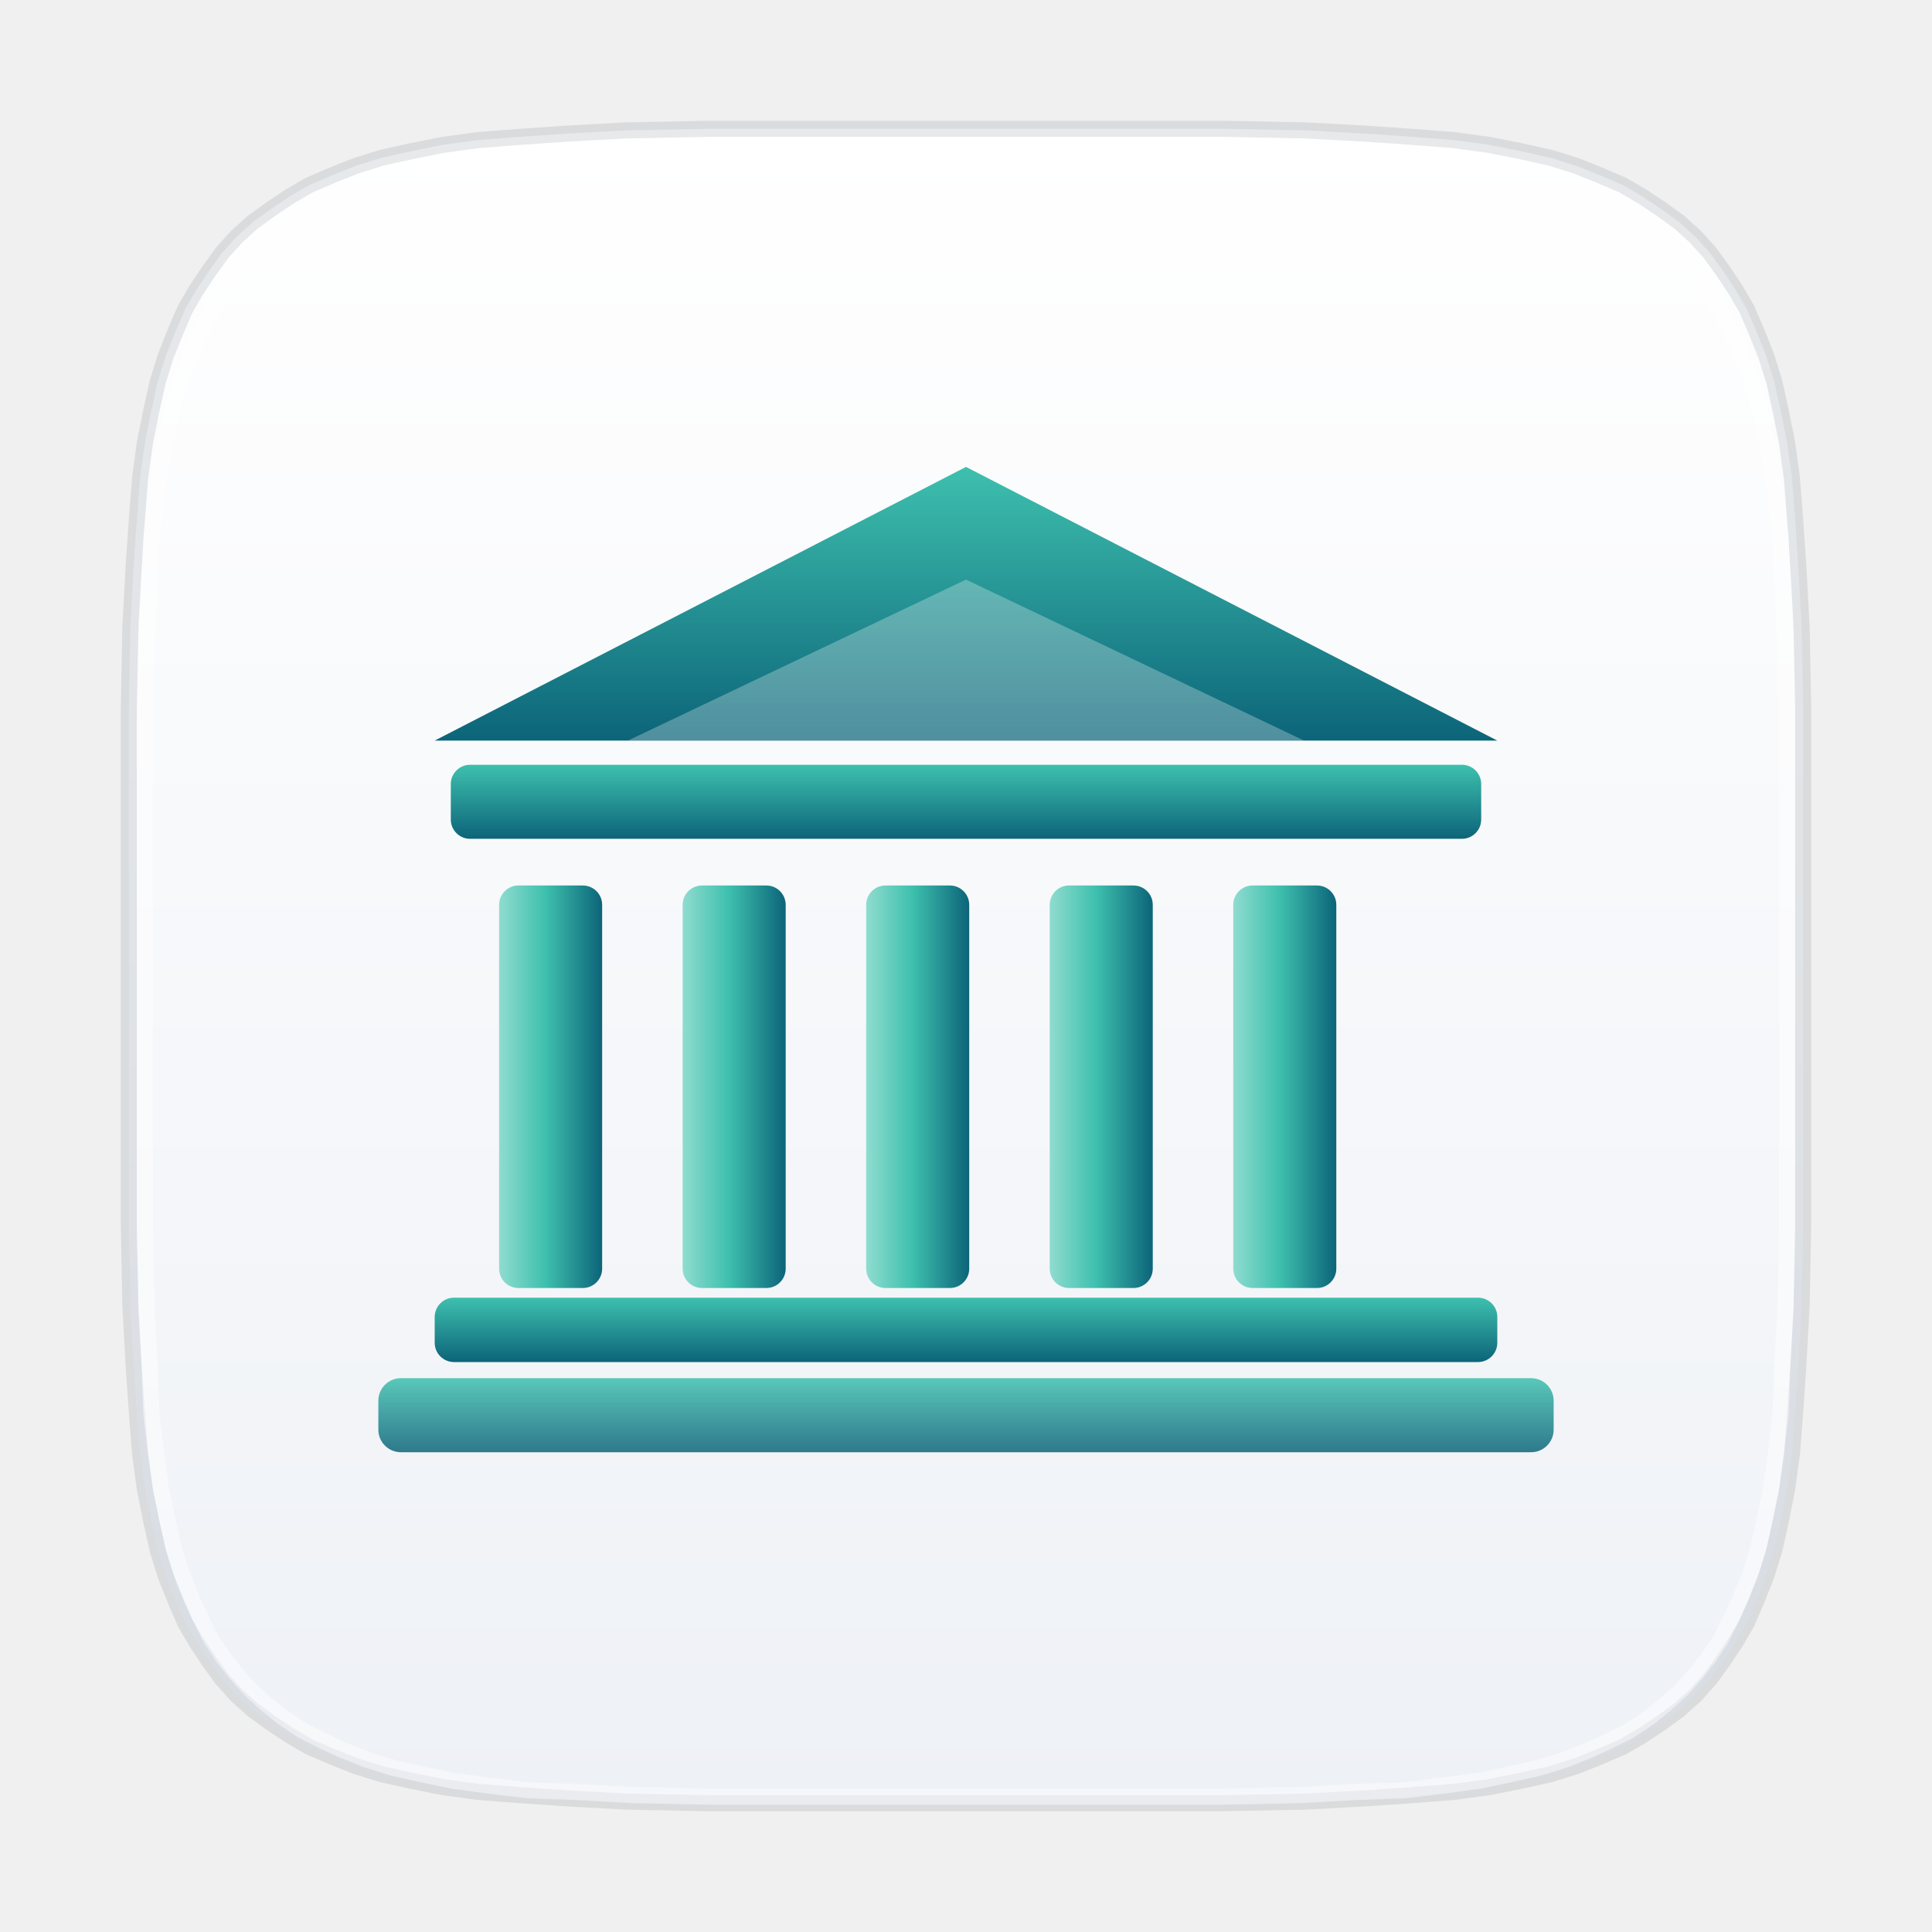
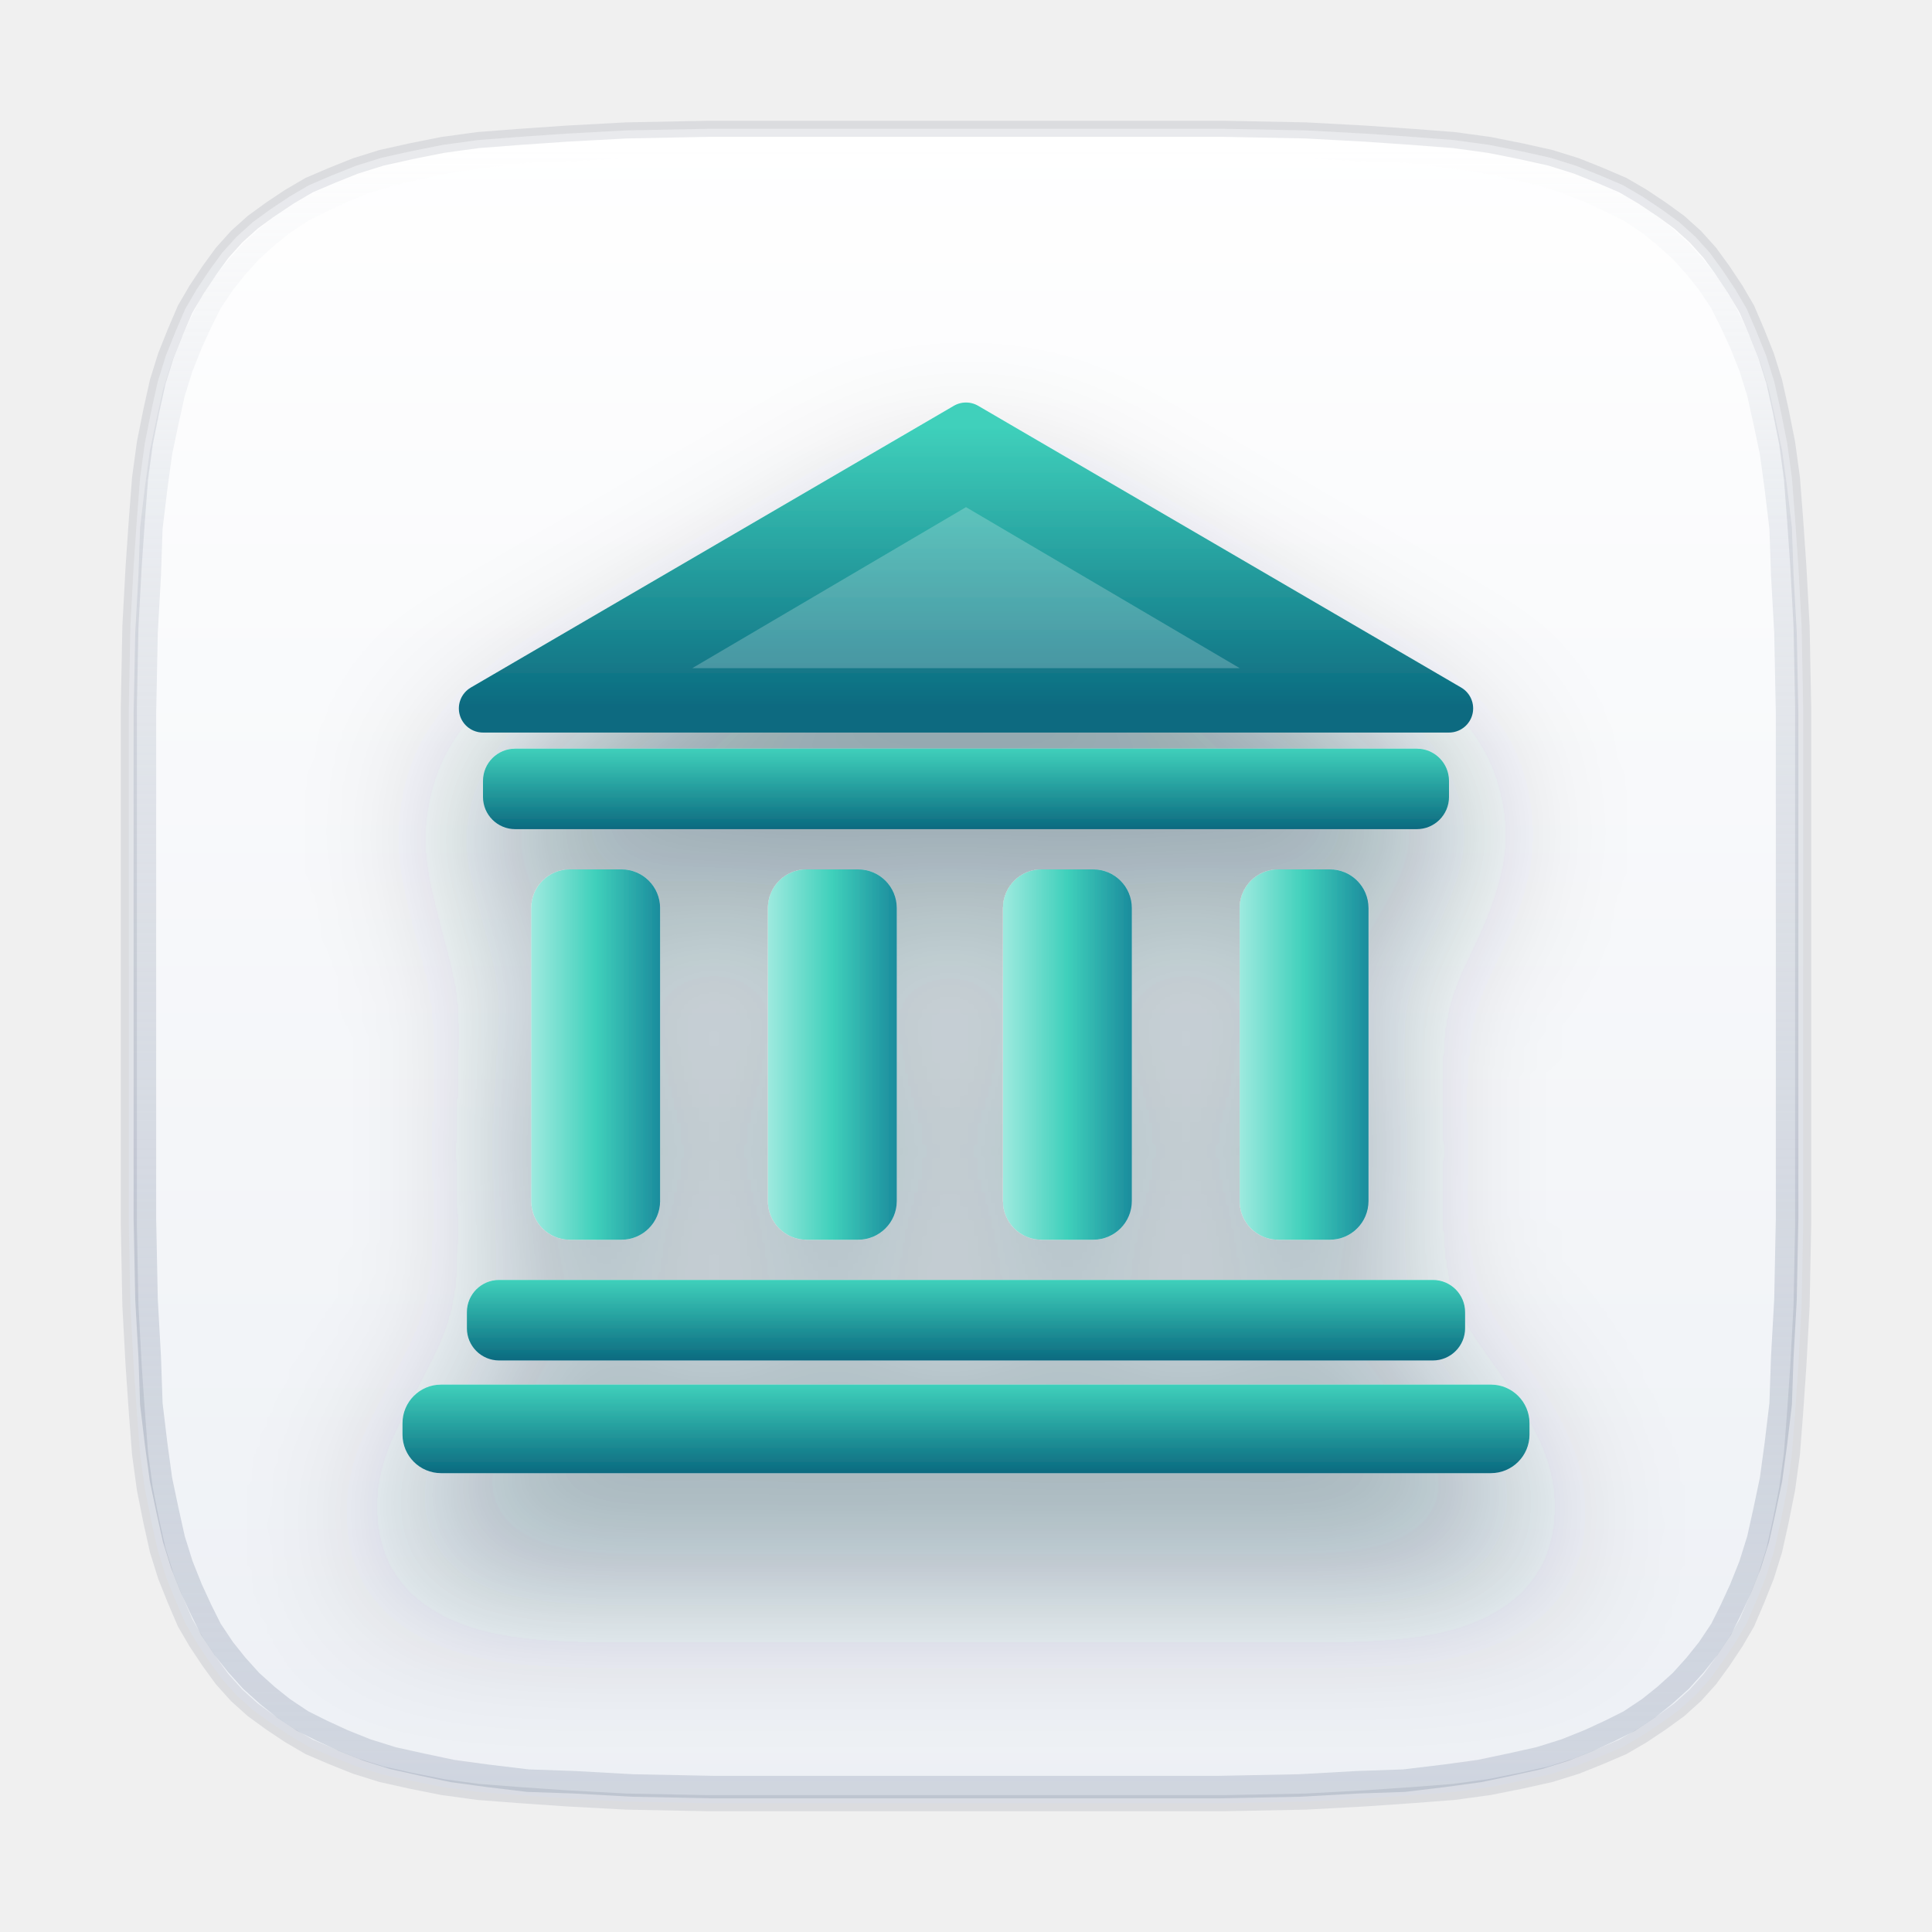
<svg xmlns="http://www.w3.org/2000/svg" viewBox="0 0 120 120" width="120" height="120">
  <defs>
    <linearGradient id="pt" x1="0" y1="0" x2="0" y2="1">
-       <stop offset="0" class="t1" />
-       <stop offset="1" class="t2" />
+       <stop offset="0" stop-color="#ffffff" />
+       <stop offset="1" stop-color="#edf0f5" />
+     </linearGradient>
+     <linearGradient id="pe" x1="0" y1="0" x2="0" y2="1">
+       <stop offset="0" stop-color="#ffffff" stop-opacity="1" />
+       <stop offset="1" stop-color="#9aa5b8" stop-opacity=".35" />
    </linearGradient>
    <linearGradient id="pg" x1="0" y1="0" x2="0" y2="1">
-       <stop offset="0" class="g1" />
-       <stop offset="1" class="g2" />
+       <stop offset="0" stop-color="#3fd0bb" />
+       <stop offset="1" stop-color="#0b6a80" />
    </linearGradient>
    <linearGradient id="pc" x1="0" y1="0" x2="1" y2="0">
-       <stop offset="0" class="c1" />
-       <stop offset=".45" class="g1" />
-       <stop offset="1" class="g2" />
+       <stop offset="0" stop-color="#9eeadf" />
+       <stop offset=".5" stop-color="#3fd0bb" />
+       <stop offset="1" stop-color="#1b8c9d" />
    </linearGradient>
+     <filter id="ps" x="-60%" y="-60%" width="220%" height="240%">
+       <feDropShadow dx="0" dy="6" stdDeviation="5" flood-color="#04323f" flood-opacity=".42" />
+     </filter>
  </defs>
-   <style>
- .t1{stop-color:#fff}.t2{stop-color:#eef1f6}.edge{stroke:#10203a;stroke-opacity:.1}
- .hi{stroke:#fff;stroke-opacity:.9}
- 
- .g1{stop-color:#3ec0ae}.g2{stop-color:#0c6479}.c1{stop-color:#8fdccf}.c2{stop-color:#1a8a98}
- </style>
  <path d="M112.0 60.0L112.0 76.0L111.9 81.1L111.7 84.8L111.5 87.7L111.3 90.3L111.0 92.5L110.6 94.5L110.2 96.3L109.7 97.9L109.1 99.4L108.5 100.8L107.8 102.0L107.0 103.2L106.2 104.3L105.3 105.3L104.3 106.2L103.2 107.0L102.0 107.8L100.8 108.5L99.4 109.1L97.9 109.7L96.3 110.2L94.5 110.6L92.5 111.0L90.3 111.3L87.7 111.5L84.8 111.7L81.1 111.9L76.0 112.0L60.0 112.0L44.0 112.0L38.9 111.9L35.2 111.7L32.3 111.5L29.7 111.3L27.5 111.0L25.5 110.6L23.7 110.2L22.1 109.7L20.6 109.1L19.2 108.5L18.0 107.8L16.8 107.0L15.7 106.2L14.7 105.3L13.8 104.3L13.0 103.2L12.2 102.0L11.5 100.8L10.9 99.4L10.3 97.9L9.8 96.3L9.4 94.5L9.0 92.5L8.7 90.3L8.5 87.7L8.3 84.8L8.1 81.1L8.0 76.0L8.0 60.0L8.0 44.0L8.1 38.9L8.3 35.2L8.5 32.3L8.7 29.7L9.0 27.5L9.4 25.5L9.8 23.7L10.3 22.1L10.9 20.6L11.5 19.2L12.2 18.0L13.0 16.8L13.8 15.7L14.7 14.7L15.7 13.8L16.8 13.0L18.0 12.2L19.2 11.5L20.6 10.9L22.1 10.3L23.7 9.8L25.5 9.4L27.5 9.0L29.7 8.7L32.3 8.5L35.2 8.3L38.9 8.1L44.0 8.0L60.0 8.0L76.0 8.0L81.1 8.1L84.8 8.3L87.7 8.5L90.3 8.7L92.5 9.0L94.5 9.4L96.3 9.8L97.9 10.3L99.4 10.9L100.8 11.5L102.0 12.2L103.2 13.0L104.3 13.8L105.3 14.7L106.2 15.7L107.0 16.8L107.8 18.0L108.5 19.2L109.1 20.6L109.7 22.1L110.2 23.7L110.6 25.5L111.0 27.5L111.3 29.7L111.5 32.3L111.7 35.2L111.9 38.9L112.0 44.0Z" fill="url(#pt)" />
-   <path d="M112.0 60.0L112.0 76.0L111.9 81.1L111.7 84.8L111.5 87.7L111.3 90.3L111.0 92.5L110.6 94.5L110.2 96.3L109.7 97.9L109.1 99.4L108.5 100.8L107.8 102.0L107.0 103.2L106.2 104.3L105.3 105.3L104.3 106.2L103.2 107.0L102.0 107.8L100.8 108.5L99.4 109.1L97.9 109.7L96.3 110.2L94.5 110.6L92.5 111.0L90.3 111.3L87.7 111.5L84.8 111.7L81.1 111.9L76.0 112.0L60.0 112.0L44.0 112.0L38.9 111.9L35.2 111.7L32.3 111.5L29.7 111.3L27.5 111.0L25.5 110.6L23.7 110.2L22.1 109.7L20.6 109.1L19.2 108.5L18.0 107.8L16.8 107.0L15.7 106.2L14.7 105.3L13.8 104.3L13.0 103.2L12.2 102.0L11.5 100.8L10.9 99.4L10.3 97.9L9.8 96.3L9.4 94.5L9.0 92.5L8.7 90.3L8.5 87.7L8.3 84.8L8.1 81.1L8.0 76.0L8.0 60.0L8.0 44.0L8.1 38.9L8.3 35.2L8.5 32.3L8.7 29.7L9.0 27.5L9.4 25.5L9.8 23.7L10.3 22.1L10.9 20.6L11.5 19.2L12.2 18.0L13.0 16.8L13.8 15.7L14.7 14.7L15.7 13.8L16.8 13.0L18.0 12.2L19.2 11.5L20.6 10.9L22.1 10.3L23.7 9.8L25.5 9.4L27.5 9.0L29.7 8.7L32.3 8.5L35.2 8.3L38.9 8.1L44.0 8.0L60.0 8.0L76.0 8.0L81.1 8.1L84.8 8.3L87.7 8.5L90.3 8.7L92.5 9.0L94.5 9.4L96.3 9.8L97.9 10.3L99.4 10.9L100.8 11.5L102.0 12.2L103.2 13.0L104.3 13.8L105.3 14.7L106.2 15.7L107.0 16.8L107.8 18.0L108.5 19.2L109.1 20.6L109.7 22.1L110.2 23.7L110.6 25.5L111.0 27.5L111.3 29.7L111.5 32.3L111.7 35.2L111.9 38.9L112.0 44.0Z" fill="none" class="edge" stroke-width="1" />
-   <path d="M111.0 60.0L111.0 75.7L110.9 80.7L110.7 84.3L110.6 87.2L110.3 89.7L110.0 91.9L109.6 93.8L109.2 95.6L108.7 97.2L108.1 98.7L107.5 100.0L106.9 101.2L106.1 102.4L105.3 103.4L104.4 104.4L103.4 105.3L102.4 106.1L101.2 106.9L100.0 107.5L98.7 108.1L97.2 108.7L95.6 109.2L93.8 109.6L91.9 110.0L89.7 110.3L87.2 110.6L84.3 110.7L80.7 110.9L75.7 111.0L60.0 111.0L44.3 111.0L39.3 110.9L35.7 110.7L32.8 110.6L30.3 110.3L28.1 110.0L26.2 109.6L24.4 109.2L22.8 108.7L21.3 108.1L20.0 107.5L18.8 106.9L17.6 106.1L16.6 105.3L15.6 104.4L14.7 103.4L13.9 102.4L13.1 101.2L12.5 100.0L11.9 98.7L11.3 97.2L10.8 95.6L10.4 93.8L10.0 91.9L9.7 89.7L9.4 87.2L9.3 84.3L9.1 80.7L9.0 75.7L9.0 60.0L9.0 44.3L9.1 39.3L9.3 35.7L9.4 32.8L9.7 30.3L10.0 28.1L10.4 26.2L10.8 24.4L11.3 22.8L11.9 21.3L12.5 20.0L13.1 18.8L13.9 17.6L14.7 16.6L15.6 15.6L16.6 14.7L17.6 13.9L18.8 13.1L20.0 12.5L21.3 11.9L22.8 11.3L24.4 10.8L26.2 10.4L28.1 10.0L30.3 9.7L32.8 9.4L35.7 9.3L39.3 9.1L44.3 9.0L60.0 9.0L75.7 9.0L80.7 9.1L84.3 9.3L87.2 9.4L89.7 9.7L91.9 10.0L93.8 10.4L95.6 10.8L97.2 11.3L98.7 11.9L100.0 12.5L101.2 13.1L102.4 13.9L103.4 14.7L104.4 15.6L105.3 16.6L106.1 17.6L106.9 18.8L107.5 20.0L108.1 21.3L108.7 22.8L109.2 24.4L109.6 26.2L110.0 28.1L110.3 30.3L110.6 32.8L110.7 35.7L110.9 39.3L111.0 44.3Z" fill="none" class="hi" stroke-width="1" transform="translate(0 .6)" opacity=".5" />
-   <path d="M60 29L93 46H27Z" fill="url(#pg)" />
-   <path d="M60 36L81 46H39Z" fill="#fff" opacity=".28" />
-   <rect x="28" y="47.5" width="64" height="4.6" rx="1.2" fill="url(#pg)" />
-   <rect x="31" y="55" width="6.4" height="25" rx="1.2" fill="url(#pc)" />
-   <rect x="42.4" y="55" width="6.4" height="25" rx="1.2" fill="url(#pc)" />
-   <rect x="53.8" y="55" width="6.4" height="25" rx="1.2" fill="url(#pc)" />
-   <rect x="65.2" y="55" width="6.4" height="25" rx="1.2" fill="url(#pc)" />
-   <rect x="76.6" y="55" width="6.4" height="25" rx="1.2" fill="url(#pc)" />
-   <rect x="27" y="80.6" width="66" height="4" rx="1.2" fill="url(#pg)" />
-   <rect x="23.5" y="85.6" width="73" height="4.6" rx="1.4" fill="url(#pg)" opacity=".85" />
+   <path d="M111.0 60.0L111.0 75.7L110.9 80.7L110.7 84.3L110.6 87.2L110.3 89.7L110.0 91.9L109.6 93.8L109.2 95.6L108.7 97.2L108.1 98.7L107.5 100.0L106.9 101.2L106.1 102.4L105.3 103.4L104.4 104.4L103.4 105.3L102.4 106.1L101.2 106.9L100.0 107.5L98.7 108.1L97.2 108.7L95.6 109.2L93.8 109.6L91.9 110.0L89.7 110.3L87.2 110.6L84.3 110.7L80.7 110.9L75.7 111.0L60.0 111.0L44.3 111.0L39.3 110.9L35.7 110.7L32.8 110.6L30.3 110.3L28.1 110.0L26.2 109.6L24.4 109.2L22.8 108.7L21.3 108.1L20.0 107.5L18.8 106.9L17.6 106.1L16.6 105.3L15.6 104.4L14.7 103.4L13.9 102.4L13.1 101.2L12.5 100.0L11.9 98.7L11.3 97.2L10.8 95.6L10.4 93.8L10.0 91.9L9.7 89.7L9.4 87.2L9.3 84.3L9.1 80.7L9.0 75.7L9.0 60.0L9.0 44.3L9.1 39.3L9.3 35.7L9.4 32.8L9.7 30.3L10.0 28.1L10.4 26.2L10.8 24.4L11.3 22.8L11.9 21.3L12.5 20.0L13.1 18.8L13.9 17.6L14.7 16.6L15.6 15.6L16.6 14.7L17.6 13.9L18.8 13.1L20.0 12.5L21.3 11.9L22.8 11.3L24.4 10.8L26.2 10.4L28.1 10.0L30.3 9.7L32.8 9.4L35.7 9.3L39.3 9.1L44.3 9.0L60.0 9.0L75.7 9.0L80.7 9.1L84.3 9.3L87.2 9.4L89.7 9.7L91.9 10.0L93.8 10.4L95.6 10.8L97.2 11.3L98.7 11.9L100.0 12.5L101.2 13.1L102.4 13.9L103.4 14.7L104.4 15.6L105.3 16.6L106.1 17.6L106.9 18.8L107.5 20.0L108.1 21.3L108.7 22.8L109.2 24.4L109.6 26.2L110.0 28.1L110.3 30.3L110.6 32.8L110.7 35.7L110.9 39.3L111.0 44.3Z" fill="none" stroke="url(#pe)" stroke-width="1.4" />
+   <path d="M112.0 60.0L112.0 76.0L111.9 81.1L111.7 84.8L111.5 87.7L111.3 90.3L111.0 92.5L110.6 94.5L110.2 96.3L109.7 97.9L109.1 99.4L108.5 100.8L107.8 102.0L107.0 103.2L106.2 104.3L105.3 105.3L104.3 106.2L103.2 107.0L102.0 107.8L100.8 108.5L99.4 109.1L97.9 109.7L96.3 110.2L94.5 110.6L92.5 111.0L90.3 111.3L87.7 111.5L84.8 111.7L81.1 111.9L76.0 112.0L60.0 112.0L44.0 112.0L38.9 111.9L35.2 111.7L32.3 111.5L29.7 111.3L27.5 111.0L25.5 110.6L23.7 110.2L22.1 109.7L20.6 109.1L19.2 108.5L18.0 107.8L16.8 107.0L15.7 106.2L14.7 105.3L13.8 104.3L13.0 103.2L12.2 102.0L11.5 100.8L10.9 99.4L10.3 97.9L9.8 96.3L9.4 94.5L9.0 92.5L8.7 90.3L8.5 87.7L8.3 84.8L8.1 81.1L8.0 76.0L8.0 60.0L8.0 44.0L8.1 38.9L8.3 35.2L8.5 32.3L8.7 29.7L9.0 27.5L9.4 25.5L9.8 23.7L10.3 22.1L10.9 20.6L11.5 19.2L12.2 18.0L13.0 16.8L13.8 15.7L14.7 14.7L15.7 13.8L16.8 13.0L18.0 12.2L19.2 11.5L20.6 10.9L22.1 10.3L23.7 9.8L25.5 9.4L27.5 9.0L29.7 8.7L32.3 8.5L35.2 8.3L38.9 8.1L44.0 8.0L60.0 8.0L76.0 8.0L81.1 8.1L84.8 8.3L87.7 8.5L90.3 8.7L92.5 9.0L94.5 9.4L96.3 9.8L97.9 10.3L99.4 10.9L100.8 11.5L102.0 12.2L103.2 13.0L104.3 13.8L105.3 14.7L106.2 15.7L107.0 16.8L107.8 18.0L108.5 19.2L109.1 20.6L109.7 22.1L110.2 23.7L110.6 25.5L111.0 27.5L111.3 29.7L111.5 32.3L111.7 35.2L111.9 38.9L112.0 44.0Z" fill="none" stroke="#0f1e38" stroke-opacity=".09" stroke-width="1" />
+   <g filter="url(#ps)">
+     <path d="M60 26.5 L90 44 H30 Z" fill="url(#pg)" stroke="url(#pg)" stroke-width="3" stroke-linejoin="round" />
+     <rect x="30" y="46.5" width="60" height="5" rx="2" fill="url(#pg)" />
+     <rect x="33" y="54" width="8" height="23" rx="2.4" fill="url(#pc)" />
+     <rect x="47.7" y="54" width="8" height="23" rx="2.4" fill="url(#pc)" />
+     <rect x="62.3" y="54" width="8" height="23" rx="2.4" fill="url(#pc)" />
+     <rect x="77" y="54" width="8" height="23" rx="2.4" fill="url(#pc)" />
+     <rect x="29" y="79.5" width="62" height="5" rx="2" fill="url(#pg)" />
+     <rect x="25" y="86" width="70" height="5.5" rx="2.4" fill="url(#pg)" />
+   </g>
+   <path d="M60 31.5 L77 41.5 H43 Z" fill="#fff" opacity=".22" />
</svg>
